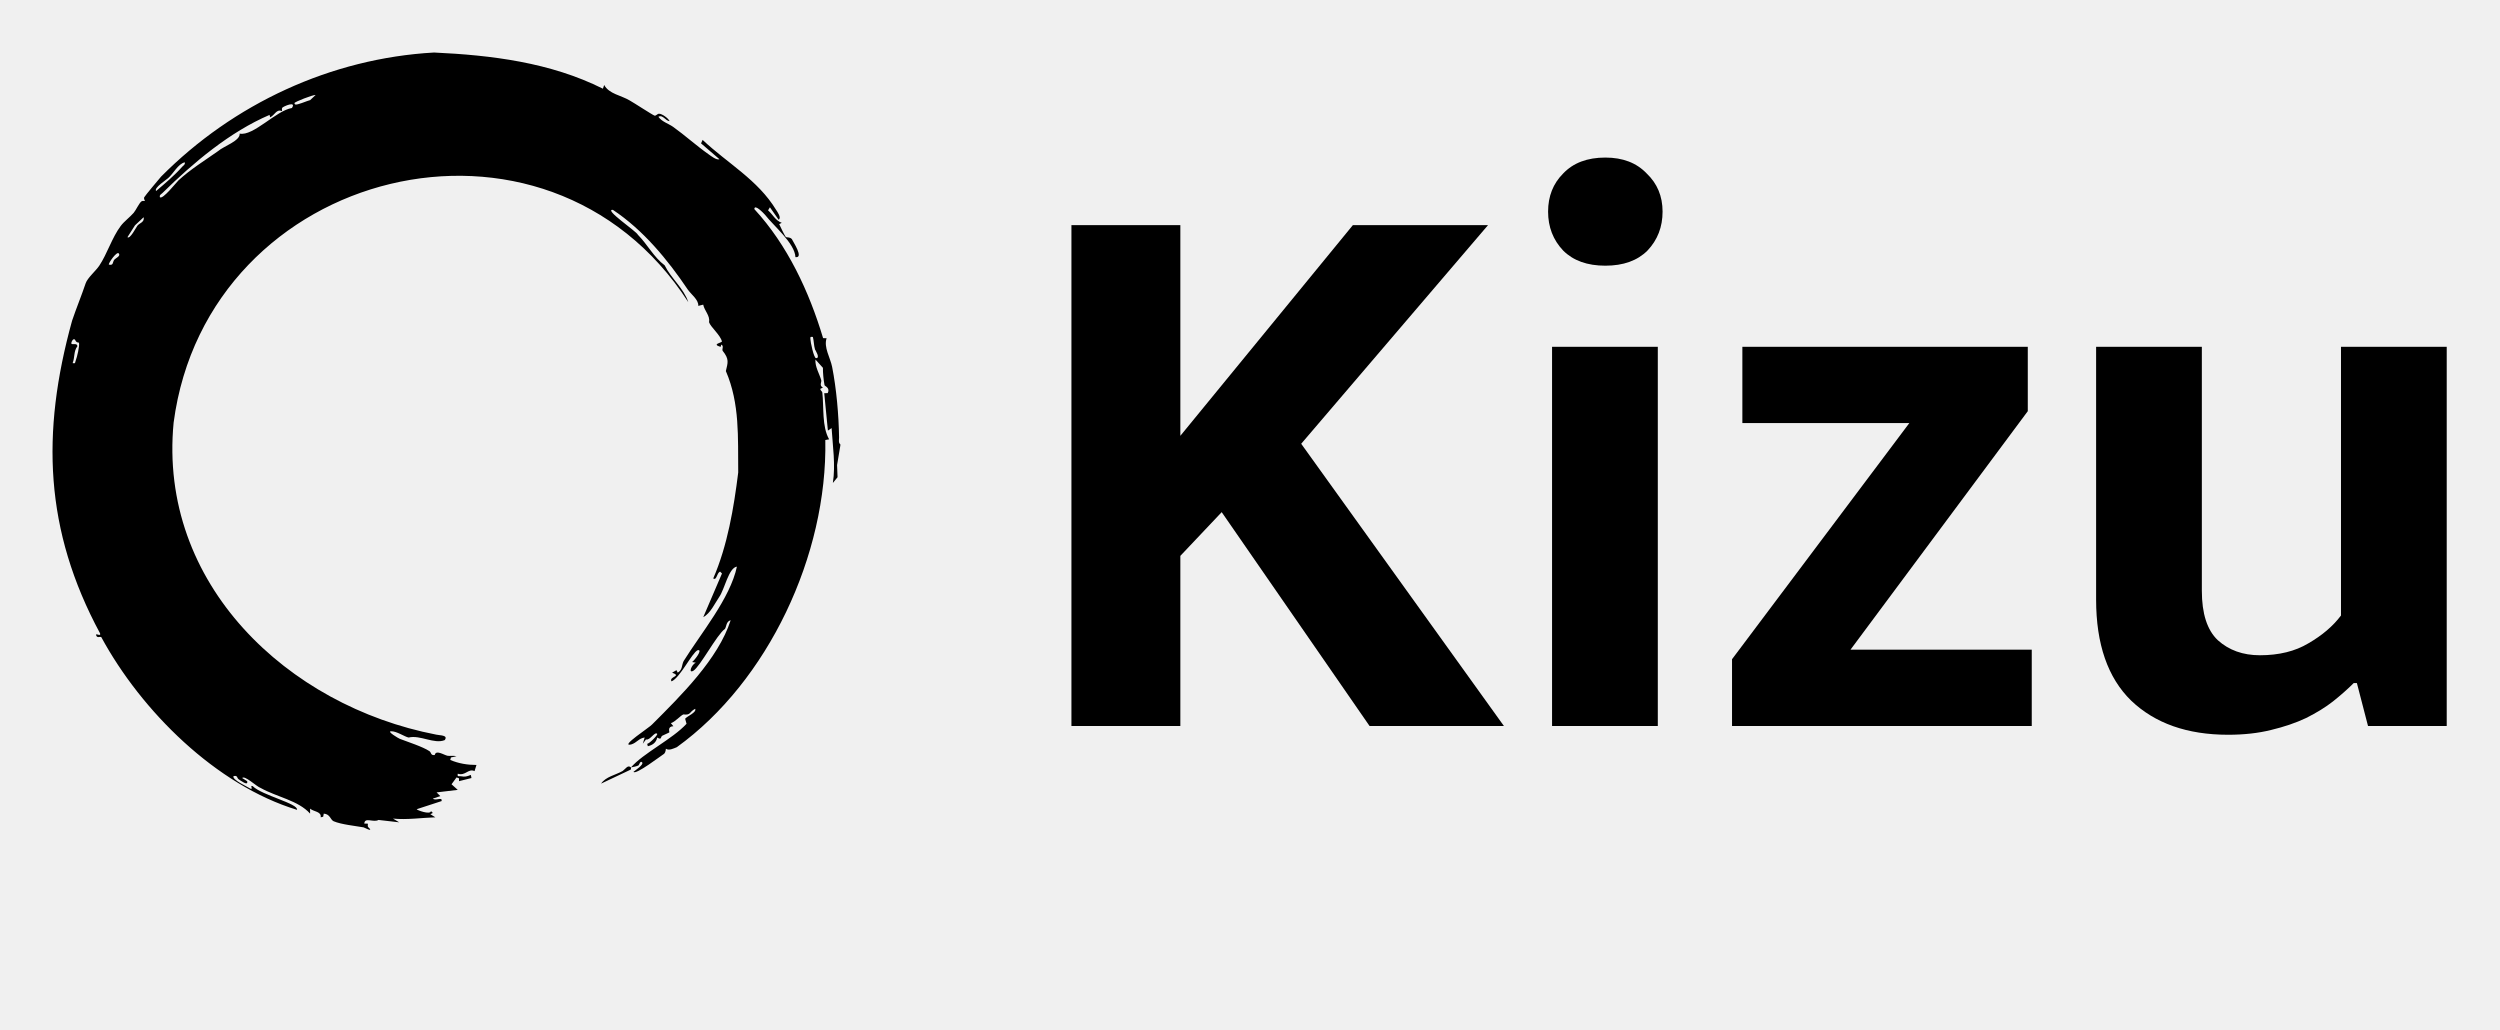
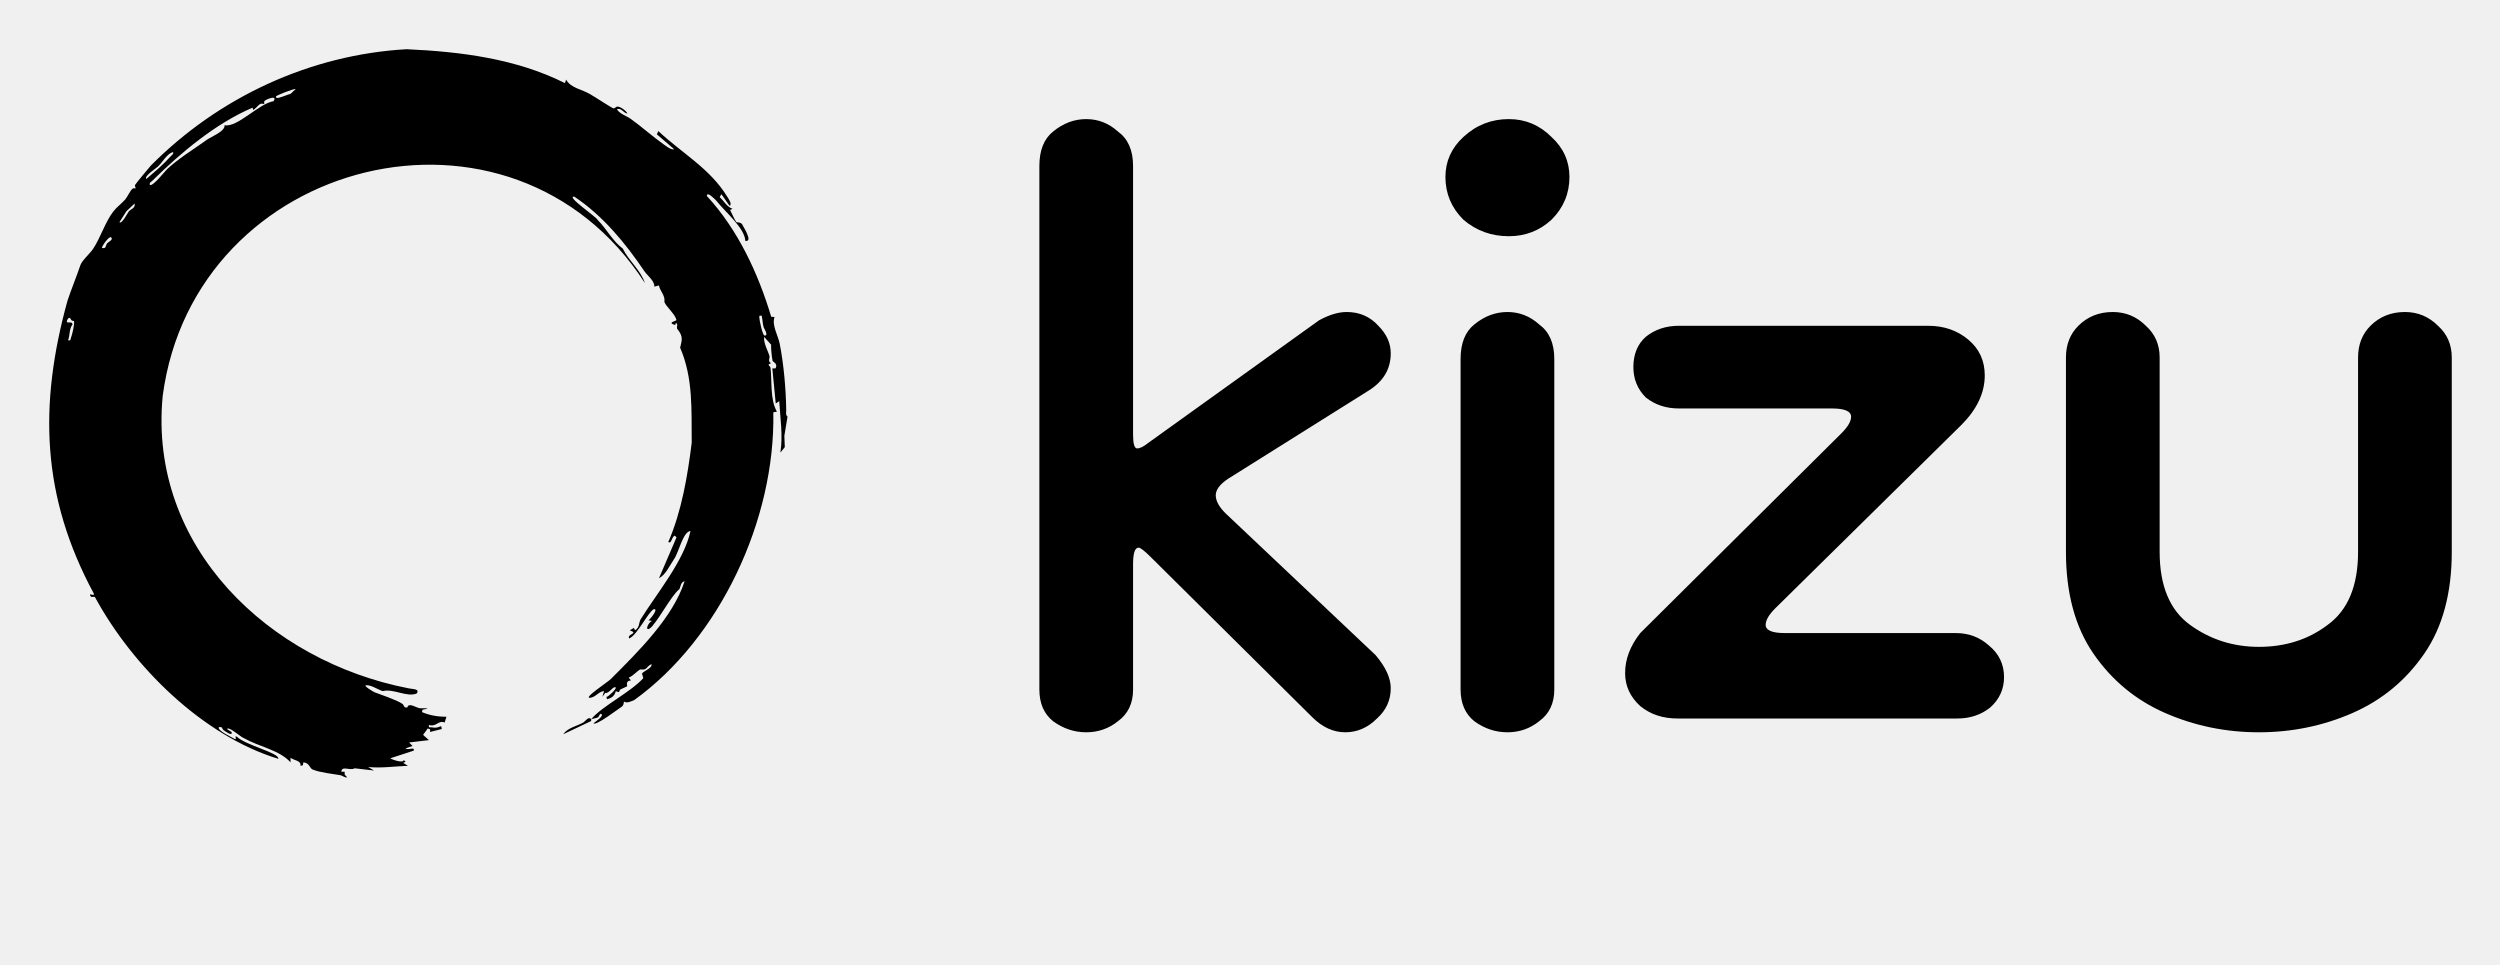
- <svg xmlns="http://www.w3.org/2000/svg" width="238" height="98" viewBox="0 0 238 98" fill="none">
-   <g clip-path="url(#clip0_911_46)">
-     <path d="M41.321 5C46.77 5.252 52.389 5.937 57.398 8.444L57.516 8.089C57.99 8.954 59.117 9.064 59.954 9.568C60.33 9.774 62.169 10.975 62.314 11.008C62.459 11.042 62.571 10.832 62.734 10.827C63.015 10.816 63.623 11.251 63.745 11.533C63.351 11.511 63.102 10.881 62.678 11.118C63.019 11.6 63.658 11.774 64.088 12.082C65.203 12.878 66.297 13.872 67.434 14.671C67.679 14.843 68.218 15.275 68.491 15.157L66.74 13.649L66.888 13.317C69.246 15.54 72.137 17.11 73.882 19.975C74.002 20.158 74.425 20.745 74.126 20.916L73.296 19.733L73.118 20.026C73.599 20.451 73.796 20.971 74.422 21.216L74.179 21.335C74.246 21.5 74.747 22.517 74.804 22.555C74.927 22.637 75.155 22.534 75.378 22.752C75.486 22.999 76.565 24.589 75.727 24.481C75.661 23.148 73.67 21.53 72.823 20.441C72.703 20.306 71.821 19.374 71.813 19.907C74.971 23.334 77.03 27.758 78.358 32.189L78.695 32.203C78.395 33.047 79.048 34.063 79.218 34.923C79.626 36.992 79.851 39.515 79.879 41.645C79.881 41.846 79.803 42.172 80 42.297V42.416L79.69 44.277L79.735 45.431L79.289 45.979C79.555 44.211 79.275 42.486 79.169 40.754L78.816 40.992L78.468 37.435L78.8 37.422C79.058 36.919 78.513 36.764 78.495 36.666C78.401 36.165 78.334 35.482 78.343 35.017L77.629 34.224C77.576 34.92 78.026 35.618 78.184 36.203C78.232 36.378 77.962 36.701 78.341 36.897L78.099 37.015C78.08 37.167 78.273 37.248 78.285 37.367C78.445 38.765 78.231 40.603 78.934 41.824L78.57 41.889C78.779 52.837 73.111 64.879 64.433 71.132C64.14 71.247 63.689 71.488 63.392 71.277C63.373 71.294 63.409 71.567 63.222 71.761C62.99 71.9 60.484 73.828 60.308 73.476C60.446 73.362 61.308 72.789 61.137 72.585C60.953 72.367 60.846 72.831 60.786 72.866C60.656 72.941 60.236 73.036 60.069 73.059C60.051 73.087 60.101 73.209 60.042 73.267L57.221 74.602C57.675 73.936 58.58 73.792 59.279 73.397C59.564 73.19 59.764 72.784 60.069 73.059C61.226 71.708 64.014 70.369 65.358 68.905L65.225 68.425C65.433 68.163 66.336 67.829 66.181 67.477C65.591 67.778 65.799 68.106 65.058 68.012C64.777 68.124 64.266 68.735 63.868 68.842L64.103 69.137C63.508 69.159 63.748 69.678 63.726 69.715C63.701 69.758 63.179 69.962 63.044 70.044C62.871 70.148 63.015 70.486 62.569 70.213C62.458 70.7 62.139 70.929 61.672 71.042L61.611 70.804C61.766 70.844 62.676 69.957 62.559 69.853C62.312 69.631 61.874 70.519 61.499 70.393L61.195 70.802L61.373 70.209C60.808 70.283 60.636 70.709 60.082 70.875C58.93 71.125 61.924 69.191 62.086 68.963C64.829 66.219 68.38 62.732 69.559 59.045C69.121 59.166 69.168 59.635 69.017 59.868C68.233 60.428 66.661 63.454 66.004 63.859C65.501 64.142 65.835 63.266 66.239 63.086L65.884 63.025C66.062 62.929 66.971 61.786 66.419 61.898C65.889 62.122 64.72 64.568 63.925 64.866C63.655 64.4 64.957 64.393 63.986 64.037L64.401 63.798L64.518 64.036C64.987 63.778 64.89 63.294 65.081 62.935C66.697 60.333 69.518 56.964 70.154 53.942C69.366 54.047 68.98 56.116 68.471 56.828C68.053 57.439 67.63 58.399 66.951 58.751L68.733 54.596L68.555 54.418C68.208 54.563 68.251 55.289 67.899 55.068C69.257 51.954 69.865 48.316 70.278 44.98C70.243 41.645 70.441 38.43 69.102 35.325C69.284 34.525 69.454 34.211 68.791 33.388C68.722 33.183 68.934 32.953 68.67 32.802L68.601 33.024C67.701 32.753 68.715 32.641 68.727 32.506C68.586 31.897 67.647 31.133 67.499 30.668C67.619 30.047 67.061 29.59 66.945 29.002L66.476 29.121C66.523 28.54 65.799 28.031 65.477 27.567C63.556 24.716 61.227 21.89 58.346 19.977C57.429 19.907 60.621 22.042 60.724 22.348C61.645 23.276 62.238 24.486 63.275 25.258C63.879 26.495 65.101 27.453 65.526 28.764C52.025 7.822 19.743 15.868 16.53 40.228C15.047 55.578 27.359 67.2 41.539 69.939C41.855 70.02 42.698 69.964 42.339 70.456C41.346 70.871 39.996 69.943 38.903 70.213C38.545 70.152 37.752 69.596 37.234 69.618C36.788 69.612 37.929 70.286 38.059 70.336C38.786 70.621 40.258 71.087 40.886 71.513C41.068 71.637 40.994 71.941 41.386 71.878C41.501 71.352 42.242 71.868 42.596 71.947C42.807 71.993 43.209 71.915 43.461 71.994L42.928 72.11L42.867 72.348C43.652 72.684 44.5 72.825 45.359 72.825L45.176 73.411C44.571 73.125 44.322 73.898 43.579 73.656C43.524 74 43.655 73.859 43.872 73.899C44.276 73.976 44.442 73.923 44.823 73.771L44.885 74.069L43.698 74.367V74.097L43.462 74.011L42.986 74.663L43.578 75.197L41.562 75.436L41.918 75.79L41.208 76.026C41.476 76.278 42.134 75.815 42.038 76.264L39.667 77.037C39.667 77.112 40.96 77.603 41.03 77.217L41.206 77.394L40.97 77.512L41.444 77.809C40.097 77.854 38.773 78.061 37.411 77.93L38.003 78.285L36.033 78.059C35.561 78.338 34.72 77.754 34.682 78.404L35.025 78.412C34.971 78.781 35.079 78.741 35.196 78.887C35.445 79.197 34.669 78.774 34.617 78.766C33.835 78.627 32.483 78.492 31.76 78.182C31.458 78.052 31.432 77.498 30.822 77.457L30.768 77.751L30.529 77.811C30.622 77.246 29.851 77.277 29.52 76.981V77.455C28.392 76.196 26.333 75.872 24.832 75.023C24.422 74.888 23.299 73.775 23.055 74.069L23.529 74.368C23.661 74.88 22.869 74.291 22.706 74.176C22.55 74.067 22.632 73.778 22.226 73.892C22.083 74.241 23.585 74.907 23.829 75.076C24.161 75.202 23.732 74.702 24.062 74.842C24.922 75.714 28.428 76.5 28.275 77.097C20.566 74.741 13.473 67.714 9.64 60.652C9.5 60.583 9.284 60.751 9.174 60.529C8.996 60.17 9.644 60.67 9.526 60.296C4.24 50.488 3.906 41.229 6.86 30.539C7.265 29.337 7.752 28.166 8.156 26.967C8.329 26.453 9.123 25.787 9.451 25.294C10.206 24.165 10.658 22.626 11.49 21.515C11.821 21.074 12.356 20.686 12.727 20.261C12.931 20.029 13.242 19.331 13.477 19.164C13.574 19.094 13.77 19.153 13.795 19.132C13.809 19.12 13.666 18.929 13.73 18.782C13.781 18.665 15.131 17.043 15.334 16.815C22.221 9.878 31.512 5.549 41.321 5ZM30.05 9.038C29.772 9.024 28.041 9.701 28.036 9.81C28.023 10.053 28.353 9.924 28.47 9.892C28.823 9.795 29.173 9.629 29.528 9.53L30.05 9.039V9.038ZM22.814 12.719C24.104 12.995 26.286 10.525 27.793 10.281C28.251 9.57 26.974 10.131 26.871 10.257C26.801 10.342 26.871 10.546 26.844 10.58C26.318 10.353 26.18 10.938 25.718 11.173L25.662 10.938C21.886 12.557 18.421 15.467 15.469 18.372C15.348 18.496 15.165 18.54 15.221 18.776C15.481 19.034 16.804 17.344 16.995 17.168C18.12 16.127 19.539 15.247 20.768 14.38C21.272 13.93 22.895 13.401 22.815 12.719H22.814ZM17.592 15.453C16.963 15.583 16.485 16.551 16.008 16.954C15.86 17.102 14.613 17.894 14.864 18.183C15.703 17.471 16.633 16.686 17.355 15.866C17.465 15.733 17.643 15.675 17.592 15.451V15.453ZM13.676 20.678L12.849 21.453L12.135 22.577C12.37 22.811 12.967 21.631 13.083 21.483C13.28 21.232 13.777 21.16 13.676 20.678ZM11.303 24.121C11.118 23.911 10.354 24.986 10.355 25.189C10.837 25.305 10.692 24.953 10.889 24.715C11.001 24.581 11.525 24.374 11.303 24.121ZM77.387 32.078C77.162 32.066 77.146 32.023 77.147 32.258C77.15 32.527 77.471 34.087 77.685 34.095C78.131 34.112 77.605 33.315 77.59 33.266C77.475 32.891 77.487 32.461 77.386 32.08L77.387 32.078ZM7.138 32.333C6.955 32.19 6.823 32.505 6.798 32.615C6.72 32.955 7.339 32.546 7.367 32.967C7.002 33.432 7.138 33.996 6.915 34.571C7.216 34.625 7.129 34.526 7.205 34.334C7.332 34.013 7.602 32.906 7.516 32.62C7.184 32.6 7.179 32.363 7.138 32.331V32.333Z" fill="black" />
+ <svg xmlns="http://www.w3.org/2000/svg" width="254" height="98" viewBox="0 0 254 98" fill="none">
+   <g clip-path="url(#clip0_912_85)">
+     <g clip-path="url(#clip1_912_85)">
+       <path d="M41.321 5C46.77 5.252 52.389 5.937 57.398 8.444L57.516 8.089C57.99 8.954 59.117 9.064 59.954 9.568C60.33 9.774 62.169 10.975 62.314 11.008C62.459 11.042 62.571 10.832 62.734 10.827C63.015 10.816 63.623 11.251 63.745 11.533C63.351 11.511 63.102 10.881 62.678 11.118C63.019 11.6 63.658 11.774 64.088 12.082C65.203 12.878 66.297 13.872 67.433 14.671C67.679 14.843 68.218 15.275 68.491 15.157L66.739 13.649L66.888 13.317C69.246 15.54 72.137 17.11 73.882 19.975C74.002 20.158 74.425 20.745 74.126 20.916L73.296 19.733L73.118 20.026C73.598 20.451 73.795 20.971 74.422 21.216L74.179 21.335C74.246 21.5 74.747 22.517 74.804 22.555C74.927 22.637 75.155 22.534 75.378 22.752C75.486 22.999 76.565 24.589 75.727 24.481C75.66 23.148 73.67 21.53 72.823 20.441C72.703 20.306 71.821 19.374 71.813 19.907C74.971 23.334 77.03 27.758 78.357 32.189L78.694 32.203C78.395 33.047 79.048 34.063 79.218 34.923C79.626 36.992 79.851 39.515 79.879 41.645C79.881 41.846 79.802 42.172 79.999 42.297V42.416L79.69 44.277L79.735 45.431L79.289 45.979C79.555 44.211 79.275 42.486 79.169 40.754L78.815 40.992L78.468 37.435L78.8 37.422C79.057 36.919 78.513 36.764 78.495 36.666C78.401 36.165 78.334 35.482 78.343 35.017L77.629 34.224C77.576 34.92 78.026 35.618 78.184 36.203C78.232 36.378 77.962 36.701 78.341 36.897L78.099 37.015C78.08 37.167 78.273 37.248 78.285 37.367C78.445 38.765 78.231 40.603 78.934 41.824L78.57 41.889C78.779 52.837 73.111 64.879 64.433 71.132C64.14 71.247 63.689 71.488 63.392 71.277C63.373 71.294 63.409 71.567 63.221 71.761C62.99 71.9 60.484 73.828 60.307 73.476C60.446 73.362 61.308 72.789 61.137 72.585C60.953 72.367 60.846 72.831 60.786 72.866C60.656 72.941 60.236 73.036 60.069 73.059C60.051 73.087 60.101 73.209 60.042 73.267L57.221 74.602C57.675 73.936 58.58 73.792 59.279 73.397C59.563 73.19 59.764 72.784 60.069 73.059C61.226 71.708 64.014 70.369 65.358 68.905L65.225 68.425C65.433 68.163 66.336 67.829 66.18 67.477C65.591 67.778 65.799 68.106 65.058 68.012C64.777 68.124 64.266 68.735 63.868 68.842L64.103 69.137C63.507 69.159 63.748 69.678 63.726 69.715C63.701 69.758 63.179 69.962 63.044 70.044C62.871 70.148 63.015 70.486 62.569 70.213C62.457 70.7 62.139 70.929 61.672 71.042L61.611 70.804C61.766 70.844 62.676 69.957 62.559 69.853C62.311 69.631 61.874 70.519 61.499 70.393L61.195 70.802L61.373 70.209C60.808 70.283 60.636 70.709 60.082 70.875C58.93 71.125 61.923 69.191 62.086 68.963C64.829 66.219 68.38 62.732 69.558 59.045C69.121 59.166 69.168 59.635 69.017 59.868C68.233 60.428 66.661 63.454 66.004 63.859C65.501 64.142 65.835 63.266 66.239 63.086L65.884 63.025C66.062 62.929 66.971 61.786 66.419 61.898C65.889 62.122 64.72 64.568 63.925 64.866C63.654 64.4 64.957 64.393 63.986 64.037L64.401 63.798L64.518 64.036C64.987 63.778 64.89 63.294 65.081 62.935C66.697 60.333 69.518 56.964 70.154 53.942C69.366 54.047 68.979 56.116 68.47 56.828C68.053 57.439 67.63 58.399 66.951 58.751L68.733 54.596L68.555 54.418C68.208 54.563 68.251 55.289 67.899 55.068C69.257 51.954 69.865 48.316 70.278 44.98C70.243 41.645 70.441 38.43 69.102 35.325C69.284 34.525 69.454 34.211 68.791 33.388C68.722 33.183 68.934 32.953 68.67 32.802L68.601 33.024C67.7 32.753 68.715 32.641 68.727 32.506C68.585 31.897 67.647 31.133 67.499 30.668C67.618 30.047 67.061 29.59 66.945 29.002L66.476 29.121C66.523 28.54 65.799 28.031 65.477 27.567C63.556 24.716 61.227 21.89 58.346 19.977C57.429 19.907 60.621 22.042 60.724 22.348C61.645 23.276 62.238 24.486 63.275 25.258C63.879 26.495 65.101 27.453 65.526 28.764C52.025 7.822 19.743 15.868 16.53 40.228C15.047 55.578 27.359 67.2 41.538 69.939C41.855 70.02 42.698 69.964 42.339 70.456C41.346 70.871 39.996 69.943 38.903 70.213C38.545 70.152 37.752 69.596 37.234 69.618C36.788 69.612 37.929 70.286 38.059 70.336C38.786 70.621 40.258 71.087 40.886 71.513C41.067 71.637 40.994 71.941 41.385 71.878C41.501 71.352 42.242 71.868 42.596 71.947C42.807 71.993 43.209 71.915 43.461 71.994L42.928 72.11L42.867 72.348C43.652 72.684 44.5 72.825 45.359 72.825L45.176 73.411C44.571 73.125 44.322 73.898 43.579 73.656C43.523 74 43.655 73.859 43.872 73.899C44.276 73.976 44.442 73.923 44.823 73.771L44.884 74.069L43.698 74.367V74.097L43.462 74.011L42.986 74.663L43.578 75.197L41.562 75.436L41.918 75.79L41.207 76.026C41.476 76.278 42.134 75.815 42.038 76.264L39.667 77.037C39.667 77.112 40.959 77.603 41.029 77.217L41.206 77.394L40.97 77.512L41.444 77.809C40.097 77.854 38.773 78.061 37.411 77.93L38.003 78.285L36.033 78.059C35.561 78.338 34.72 77.754 34.682 78.404L35.025 78.412C34.971 78.781 35.079 78.741 35.196 78.887C35.445 79.197 34.669 78.774 34.617 78.766C33.835 78.627 32.483 78.492 31.759 78.182C31.458 78.052 31.432 77.498 30.822 77.457L30.768 77.751L30.529 77.811C30.622 77.246 29.85 77.277 29.519 76.981V77.455C28.392 76.196 26.332 75.872 24.832 75.023C24.422 74.888 23.299 73.775 23.055 74.069L23.529 74.368C23.66 74.88 22.869 74.291 22.705 74.176C22.55 74.067 22.632 73.778 22.226 73.892C22.082 74.241 23.585 74.907 23.829 75.076C24.161 75.202 23.732 74.702 24.061 74.842C24.922 75.714 28.428 76.5 28.275 77.097C20.566 74.741 13.473 67.714 9.64 60.652C9.5 60.583 9.284 60.751 9.174 60.529C8.996 60.17 9.643 60.67 9.526 60.296C4.24 50.488 3.906 41.229 6.86 30.539C7.264 29.337 7.752 28.166 8.156 26.967C8.329 26.453 9.123 25.787 9.451 25.294C10.206 24.165 10.658 22.626 11.49 21.515C11.821 21.074 12.356 20.686 12.727 20.261C12.931 20.029 13.242 19.331 13.477 19.164C13.574 19.094 13.77 19.153 13.795 19.132C13.809 19.12 13.666 18.929 13.73 18.782C13.781 18.665 15.131 17.043 15.334 16.815C22.221 9.878 31.512 5.549 41.321 5ZM30.05 9.038C29.772 9.024 28.041 9.701 28.036 9.81C28.023 10.053 28.353 9.924 28.469 9.892C28.823 9.795 29.173 9.629 29.528 9.53L30.05 9.039V9.038ZM22.813 12.719C24.104 12.995 26.286 10.525 27.793 10.281C28.251 9.57 26.974 10.131 26.871 10.257C26.801 10.342 26.871 10.546 26.844 10.58C26.318 10.353 26.179 10.938 25.718 11.173L25.662 10.938C21.886 12.557 18.421 15.467 15.469 18.372C15.348 18.496 15.165 18.54 15.221 18.776C15.481 19.034 16.804 17.344 16.995 17.168C18.12 16.127 19.539 15.247 20.768 14.38C21.272 13.93 22.895 13.401 22.815 12.719H22.813ZM17.592 15.453C16.963 15.583 16.485 16.551 16.008 16.954C15.859 17.102 14.612 17.894 14.864 18.183C15.703 17.471 16.633 16.686 17.354 15.866C17.465 15.733 17.643 15.675 17.592 15.451V15.453ZM13.676 20.678L12.849 21.453L12.135 22.577C12.37 22.811 12.967 21.631 13.083 21.483C13.28 21.232 13.777 21.16 13.676 20.678ZM11.303 24.121C11.118 23.911 10.354 24.986 10.355 25.189C10.837 25.305 10.692 24.953 10.889 24.715C11.001 24.581 11.525 24.374 11.303 24.121ZM77.387 32.078C77.161 32.066 77.146 32.023 77.147 32.258C77.15 32.527 77.471 34.087 77.685 34.095C78.131 34.112 77.605 33.315 77.59 33.266C77.475 32.891 77.487 32.461 77.386 32.08L77.387 32.078ZM7.138 32.333C6.955 32.19 6.823 32.505 6.798 32.615C6.72 32.955 7.339 32.546 7.367 32.967C7.002 33.432 7.138 33.996 6.914 34.571C7.216 34.625 7.129 34.526 7.205 34.334C7.332 34.013 7.601 32.906 7.516 32.62C7.184 32.6 7.179 32.363 7.138 32.331V32.333Z" fill="black" />
+     </g>
+     <path d="M110.36 74.4C109.147 74.4 108.027 74.027 107 73.28C106.067 72.533 105.6 71.46 105.6 70.06V16.86C105.6 15.273 106.067 14.107 107 13.36C108.027 12.52 109.147 12.1 110.36 12.1C111.573 12.1 112.647 12.52 113.58 13.36C114.607 14.107 115.12 15.273 115.12 16.86V44.16C115.12 45.093 115.26 45.56 115.54 45.56C115.82 45.56 116.193 45.373 116.66 45L134.02 32.54C135.047 31.98 135.98 31.7 136.82 31.7C138.127 31.7 139.2 32.167 140.04 33.1C140.88 33.94 141.3 34.873 141.3 35.9C141.3 37.487 140.553 38.747 139.06 39.68L124.78 48.64C123.94 49.2 123.52 49.76 123.52 50.32C123.52 50.88 123.847 51.487 124.5 52.14L139.76 66.56C140.787 67.773 141.3 68.893 141.3 69.92C141.3 71.133 140.833 72.16 139.9 73C138.967 73.933 137.893 74.4 136.68 74.4C135.467 74.4 134.347 73.887 133.32 72.86L116.94 56.62C116.287 55.967 115.867 55.64 115.68 55.64C115.307 55.64 115.12 56.2 115.12 57.32V70.06C115.12 71.46 114.607 72.533 113.58 73.28C112.647 74.027 111.573 74.4 110.36 74.4ZM153.156 74.4C151.943 74.4 150.823 74.027 149.796 73.28C148.863 72.533 148.396 71.46 148.396 70.06V36.46C148.396 34.873 148.863 33.707 149.796 32.96C150.823 32.12 151.943 31.7 153.156 31.7C154.37 31.7 155.443 32.12 156.376 32.96C157.403 33.707 157.916 34.873 157.916 36.46V70.06C157.916 71.46 157.403 72.533 156.376 73.28C155.443 74.027 154.37 74.4 153.156 74.4ZM153.296 24C151.523 24 149.983 23.44 148.676 22.32C147.463 21.107 146.856 19.66 146.856 17.98C146.856 16.393 147.463 15.04 148.676 13.92C149.983 12.707 151.523 12.1 153.296 12.1C154.976 12.1 156.423 12.707 157.636 13.92C158.85 15.04 159.456 16.393 159.456 17.98C159.456 19.66 158.85 21.107 157.636 22.32C156.423 23.44 154.976 24 153.296 24ZM170.431 73C168.938 73 167.678 72.58 166.651 71.74C165.624 70.807 165.111 69.687 165.111 68.38C165.111 66.98 165.624 65.627 166.651 64.32L187.091 44.02C187.744 43.367 188.071 42.807 188.071 42.34C188.071 41.78 187.418 41.5 186.111 41.5H170.571C169.264 41.5 168.144 41.127 167.211 40.38C166.371 39.54 165.951 38.513 165.951 37.3C165.951 35.993 166.371 34.967 167.211 34.22C168.144 33.473 169.264 33.1 170.571 33.1H195.911C197.498 33.1 198.851 33.567 199.971 34.5C201.091 35.433 201.651 36.647 201.651 38.14C201.651 39.913 200.858 41.593 199.271 43.18L180.371 61.8C179.718 62.453 179.391 63.013 179.391 63.48C179.391 64.04 180.044 64.32 181.351 64.32H198.711C200.018 64.32 201.138 64.74 202.071 65.58C203.098 66.42 203.611 67.493 203.611 68.8C203.611 70.013 203.144 71.04 202.211 71.88C201.278 72.627 200.158 73 198.851 73H170.431ZM239.58 36.32C239.58 35.013 240 33.94 240.84 33.1C241.773 32.167 242.94 31.7 244.34 31.7C245.647 31.7 246.767 32.167 247.7 33.1C248.633 33.94 249.1 35.013 249.1 36.32V56.06C249.1 60.26 248.167 63.713 246.3 66.42C244.433 69.127 242.007 71.133 239.02 72.44C236.033 73.747 232.86 74.4 229.5 74.4C226.14 74.4 222.967 73.747 219.98 72.44C216.993 71.133 214.567 69.127 212.7 66.42C210.833 63.713 209.9 60.26 209.9 56.06V36.32C209.9 35.013 210.32 33.94 211.16 33.1C212.093 32.167 213.26 31.7 214.66 31.7C215.967 31.7 217.087 32.167 218.02 33.1C218.953 33.94 219.42 35.013 219.42 36.32V56.06C219.42 59.513 220.447 61.987 222.5 63.48C224.553 64.973 226.887 65.72 229.5 65.72C232.207 65.72 234.54 64.973 236.5 63.48C238.553 61.987 239.58 59.513 239.58 56.06V36.32Z" fill="black" />
  </g>
-   <path d="M222.862 33.013H232.928V69.116H225.435L224.376 65.029H224.073C223.518 65.584 222.862 66.164 222.105 66.77C221.399 67.325 220.541 67.855 219.532 68.359C218.573 68.813 217.463 69.192 216.201 69.495C214.99 69.797 213.628 69.949 212.114 69.949C208.229 69.949 205.151 68.864 202.88 66.694C200.66 64.524 199.55 61.32 199.55 57.082V33.013H209.616V56.249C209.616 58.419 210.121 59.983 211.13 60.942C212.19 61.901 213.527 62.38 215.142 62.38C216.958 62.38 218.497 62.002 219.759 61.245C221.071 60.488 222.105 59.605 222.862 58.596V33.013Z" fill="black" />
-   <path d="M193.045 39.144L176.167 61.85H193.423V69.116H164.889V62.758L181.767 40.279H165.873V33.013H193.045V39.144Z" fill="black" />
-   <path d="M147.756 69.117V33.014H157.823V69.117H147.756ZM152.827 25.294C151.112 25.294 149.774 24.814 148.816 23.855C147.857 22.846 147.378 21.61 147.378 20.147C147.378 18.683 147.857 17.473 148.816 16.514C149.774 15.505 151.112 15 152.827 15C154.492 15 155.804 15.505 156.763 16.514C157.772 17.473 158.277 18.683 158.277 20.147C158.277 21.61 157.797 22.846 156.839 23.855C155.88 24.814 154.543 25.294 152.827 25.294Z" fill="black" />
-   <path d="M102 69.116V21.433H112.369V41.49L128.793 21.433H141.66L123.874 42.247L143.174 69.116H130.383L116.305 48.756L112.369 52.919V69.116H102Z" fill="black" />
  <defs>
-     <clipPath id="clip0_911_46">
+     <clipPath id="clip0_912_85">
+       <rect width="254" height="98" fill="white" />
+     </clipPath>
+     <clipPath id="clip1_912_85">
      <rect width="75" height="74" fill="white" transform="translate(5 5)" />
    </clipPath>
  </defs>
</svg>
